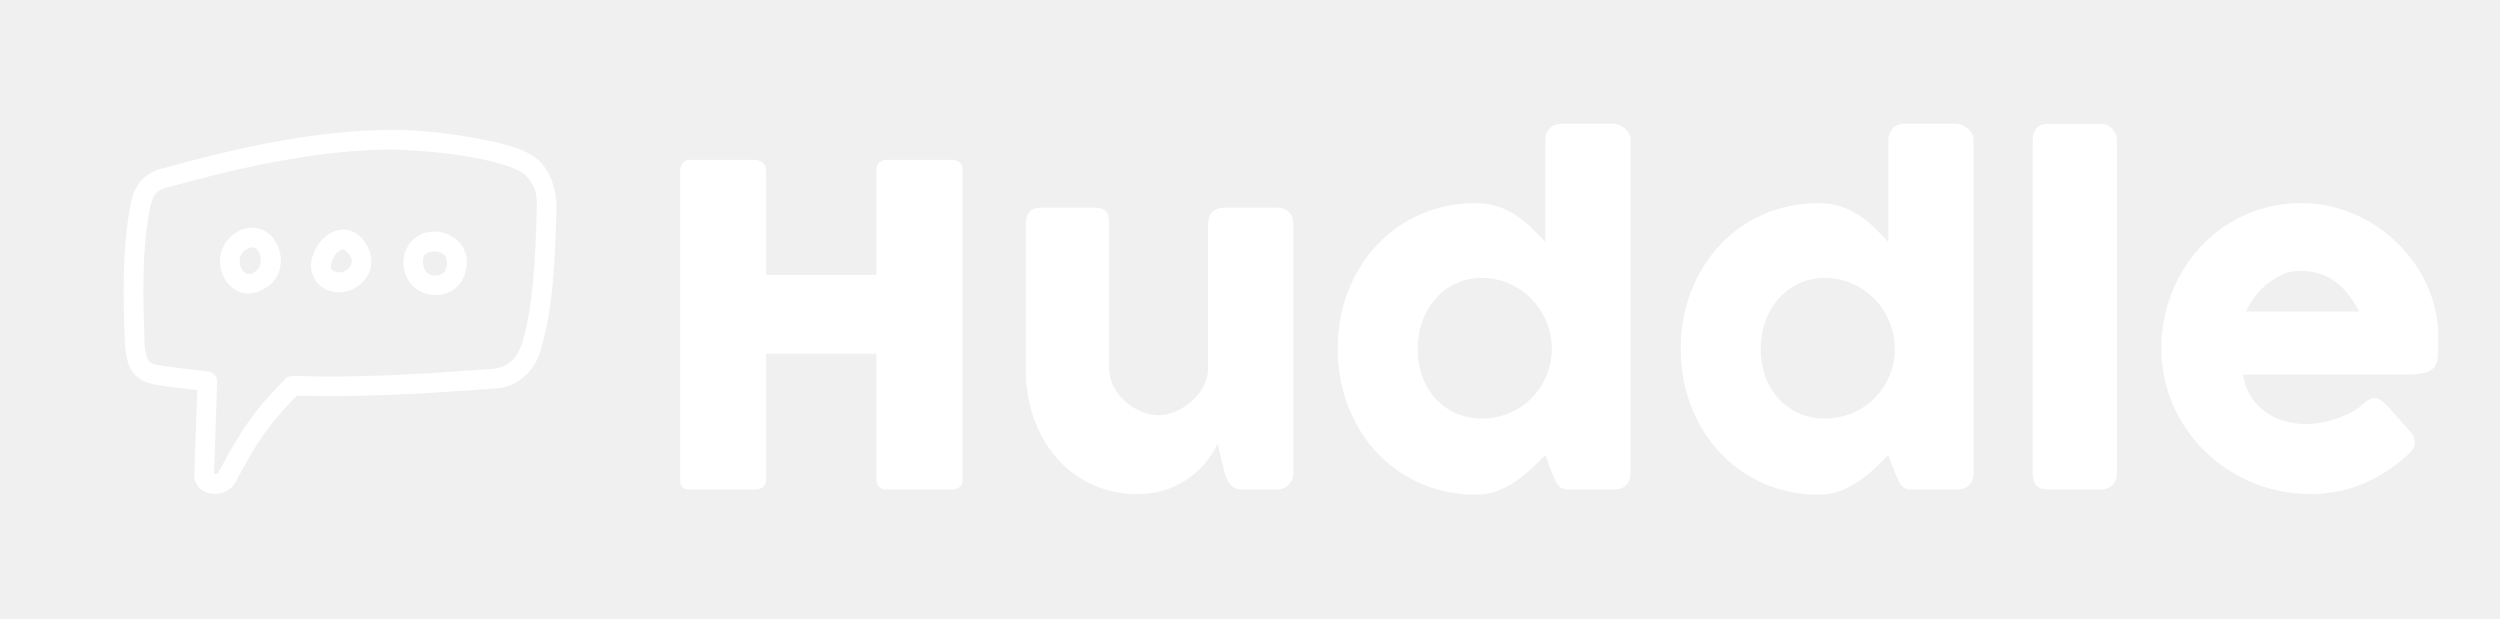
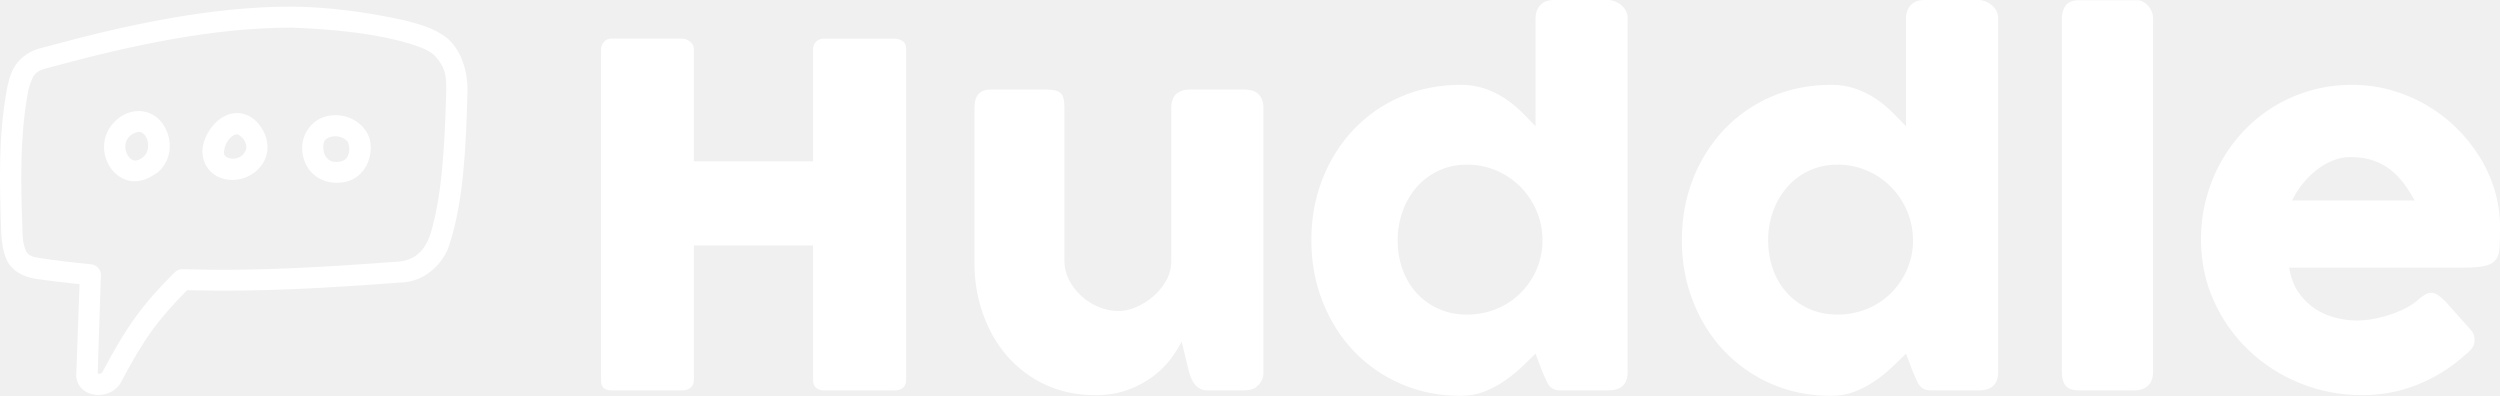
- <svg xmlns="http://www.w3.org/2000/svg" width="264" height="49pt" viewBox="0 0 198 49">
+ <svg xmlns="http://www.w3.org/2000/svg" width="120" height="19" viewBox="0 0 120 19">
  <g fill="#fff">
-     <path d="M31.184 10.285c-5.91-.004-12.075 1.328-18.301 3.055-.79.16-1.563.676-1.969 1.316-.375.602-.512 1.207-.629 1.844-.605 3.387-.531 6.715-.406 10.398.027.844.156 1.848.547 2.454.414.613 1.117 1.003 1.96 1.132 1.083.164 2.16.29 3.239.403l-.238 6.656c-.04.527.222.969.543 1.223.289.218.61.316.937.34.656.05 1.43-.235 1.813-.961 1.68-3.235 2.734-4.66 4.832-6.81 5.48.138 10.261-.167 15.672-.57 1.914-.046 3.23-1.613 3.578-2.863 1.035-3.238 1.199-7.234 1.308-11.277.047-1.602-.508-3.172-1.492-4.004-.937-.758-2.066-1.031-3.105-1.312-2.883-.653-5.766-1.004-8.29-1.024zm7.875 2.531c1.039.282 1.957.555 2.53 1.024.966 1.023.934 1.707.923 2.812-.11 3.918-.297 7.723-1.184 10.606-.383 1.074-1.043 1.84-2.3 1.953-5.516.41-10.301.727-15.844.566a.792.792 0 0 0-.582.23c-2.329 2.352-3.52 3.99-5.297 7.407-.04.078-.13.125-.242.133-.07-.004-.102-.063-.106-.113l.238-7.22a.804.804 0 0 0-.695-.8 73.176 73.176 0 0 1-3.871-.477c-.555-.082-.758-.234-.91-.46-.266-.633-.262-1.024-.281-1.63-.126-3.656-.184-6.847.374-10.023.055-.472.231-.953.418-1.351.31-.485.782-.555 1.258-.688 6.086-1.68 12.04-2.937 17.649-2.941 2.75.097 5.633.375 7.922.972zm-21.024 6.192c-.84 1.004-.758 2.367-.11 3.281.34.48.868.863 1.509.95.836.07 1.367-.27 1.937-.657 1.035-.898 1.14-2.469.352-3.605a2.184 2.184 0 0 0-1.696-.946c-.898.008-1.507.407-1.992.977zm9.07-.82c-.835.027-1.511.605-1.925 1.23-.47.71-.746 1.605-.364 2.484.735 1.684 3.274 1.664 4.286-.05.464-.79.347-1.688 0-2.336-.348-.653-.872-1.184-1.633-1.305a1.934 1.934 0 0 0-.364-.023zm7.364.156a2.895 2.895 0 0 0-.778.086c-1.004.27-1.859 1.304-1.73 2.629.066.668.371 1.32.926 1.765.554.45 1.355.649 2.203.477.972-.2 1.578-.985 1.777-1.742.203-.758.153-1.528-.316-2.153a2.655 2.655 0 0 0-2.082-1.062zM19.96 19.586c.184.004.332.062.484.281.34.492.246 1.235-.097 1.535-.34.297-.555.325-.707.305-.149-.023-.301-.125-.438-.316-.258-.368-.336-.961.008-1.387.18-.242.516-.395.75-.418zm7.254.172c.027.004.355.195.512.488.156.293.183.563.035.813-.442.75-1.38.546-1.52.222-.055-.125-.015-.625.242-1.011.258-.391.578-.536.73-.512zm8.082.57c.047.067.164.492.074.828-.09.34-.238.547-.598.621-.46.098-.718 0-.914-.156-.191-.156-.324-.422-.351-.707-.07-.703.183-.867.586-.973.465-.117.992.086 1.203.387zm0 0M53.867 13.434a.892.892 0 0 1 .219-.536.665.665 0 0 1 .535-.238h5.223c.176 0 .36.074.547.219a.68.68 0 0 1 .28.555v8.336h8.74v-8.336a.768.768 0 0 1 .793-.773h5.151c.235 0 .438.058.614.175.176.117.265.305.265.562V38c0 .258-.078.45-.23.578-.152.129-.352.195-.598.195h-5.203a.845.845 0 0 1-.574-.195c-.145-.129-.219-.32-.219-.578v-9.988h-8.738V38c0 .246-.078.438-.238.57-.157.137-.371.203-.641.203h-5.172c-.492 0-.742-.23-.754-.687zm48.11 25.039a1.1 1.1 0 0 1-.485.246 2.422 2.422 0 0 1-.484.054h-2.656c-.211 0-.391-.039-.543-.113a1.197 1.197 0 0 1-.387-.308 1.842 1.842 0 0 1-.266-.442 3.71 3.71 0 0 1-.176-.508l-.543-2.25c-.175.364-.433.774-.765 1.239a6.65 6.65 0 0 1-1.274 1.3 7.077 7.077 0 0 1-1.847 1.02c-.715.277-1.535.414-2.461.414-1.336 0-2.55-.258-3.64-.773a8.372 8.372 0 0 1-2.79-2.11c-.765-.89-1.36-1.933-1.781-3.12a11.327 11.327 0 0 1-.633-3.81V17.797c0-.445.094-.785.29-1.012.19-.23.5-.344.921-.344h4.063c.503 0 .847.086 1.039.254.187.172.28.5.28.996v11.446c0 .504.114.98.34 1.433a4.282 4.282 0 0 0 2.18 2.012c.477.2.961.3 1.454.3.421 0 .859-.1 1.308-.3.453-.2.867-.465 1.25-.797.379-.336.695-.73.942-1.18.246-.453.367-.93.367-1.433v-11.43c0-.199.039-.398.113-.597a.963.963 0 0 1 .344-.457c.152-.094.297-.16.43-.196.136-.035.292-.05.468-.05h3.973c.504 0 .867.12 1.09.367.222.246.336.578.336.988v19.676c0 .222-.051.425-.153.613a1.091 1.091 0 0 1-.41.441zm20.414-2.426c-.317.316-.668.656-1.047 1.02-.383.363-.801.703-1.258 1.019-.457.316-.95.578-1.477.785a4.714 4.714 0 0 1-1.707.305c-1.593 0-3.062-.297-4.402-.895a10.537 10.537 0 0 1-3.465-2.453c-.969-1.039-1.722-2.262-2.27-3.668-.542-1.406-.816-2.918-.816-4.535 0-1.629.274-3.145.817-4.547.546-1.398 1.3-2.617 2.27-3.656a10.403 10.403 0 0 1 3.464-2.445c1.34-.59 2.809-.887 4.402-.887a5.32 5.32 0 0 1 1.77.281 6.49 6.49 0 0 1 1.457.719c.441.297.844.625 1.215.996.367.367.719.73 1.047 1.082v-8.04c0-.374.113-.69.34-.948.23-.258.574-.387 1.03-.387h3.958c.152 0 .312.035.48.098.172.066.328.156.469.273.14.117.254.258.34.422.09.164.133.344.133.543v26.289c0 .902-.473 1.355-1.422 1.355h-3.45c-.234 0-.414-.03-.542-.09a.826.826 0 0 1-.325-.253 1.64 1.64 0 0 1-.238-.422c-.07-.168-.16-.367-.266-.59zm-10.114-8.422c0 .773.121 1.496.364 2.172a5.142 5.142 0 0 0 1.027 1.75c.445.492.98.883 1.61 1.168.624.289 1.32.43 2.081.43.75 0 1.457-.133 2.121-.403.66-.27 1.239-.64 1.73-1.117a5.616 5.616 0 0 0 1.188-1.68 5.541 5.541 0 0 0 .5-2.074v-.246c0-.75-.14-1.465-.421-2.145a5.712 5.712 0 0 0-1.168-1.793 5.555 5.555 0 0 0-1.758-1.222 5.326 5.326 0 0 0-2.192-.45c-.761 0-1.457.15-2.082.45a4.827 4.827 0 0 0-1.609 1.223 5.497 5.497 0 0 0-1.027 1.792 6.341 6.341 0 0 0-.364 2.145zm37.278 8.422c-.317.316-.664.656-1.047 1.02-.38.363-.797.703-1.254 1.019-.457.316-.95.578-1.48.785a4.693 4.693 0 0 1-1.704.305c-1.593 0-3.062-.297-4.406-.895a10.561 10.561 0 0 1-3.46-2.453c-.97-1.039-1.727-2.262-2.27-3.668-.547-1.406-.817-2.918-.817-4.535 0-1.629.27-3.145.817-4.547a11.299 11.299 0 0 1 2.27-3.656 10.427 10.427 0 0 1 3.46-2.445c1.344-.59 2.813-.887 4.406-.887.645 0 1.235.094 1.766.281a6.52 6.52 0 0 1 1.46.719c.438.297.845.625 1.212.996.37.367.719.73 1.047 1.082v-8.04c0-.374.117-.69.343-.948.23-.258.57-.387 1.028-.387h3.957c.152 0 .312.035.484.098.168.066.324.156.465.273.14.117.258.258.344.422.09.164.133.344.133.543v26.289c0 .902-.477 1.355-1.426 1.355h-3.446c-.234 0-.417-.03-.546-.09a.855.855 0 0 1-.325-.253 1.764 1.764 0 0 1-.238-.422c-.07-.168-.156-.367-.262-.59zm-10.11-8.422c0 .773.121 1.496.36 2.172a5.214 5.214 0 0 0 1.03 1.75c.446.492.981.883 1.606 1.168.63.289 1.325.43 2.086.43a5.55 5.55 0 0 0 2.118-.403 5.36 5.36 0 0 0 1.734-1.117 5.616 5.616 0 0 0 1.187-1.68 5.541 5.541 0 0 0 .5-2.074v-.246a5.656 5.656 0 0 0-1.594-3.938 5.468 5.468 0 0 0-1.757-1.222 5.295 5.295 0 0 0-2.188-.45c-.761 0-1.457.15-2.086.45a4.851 4.851 0 0 0-1.605 1.223 5.577 5.577 0 0 0-1.031 1.792 6.436 6.436 0 0 0-.36 2.145zm21.54-16.477c0-.375.093-.691.28-.949.188-.258.512-.386.97-.386h4.308c.117 0 .238.03.367.097.13.063.25.152.36.27.113.117.207.258.28.422.079.164.118.347.118.546v26.27c0 .445-.129.785-.379 1.012-.254.23-.578.343-.976.343h-4.079c-.457 0-.78-.113-.968-.343-.188-.227-.282-.567-.282-1.012zm29.609 24.954a11.67 11.67 0 0 1-3.48 2.222c-1.29.535-2.657.801-4.098.801-1.606 0-3.121-.293-4.551-.879a11.8 11.8 0 0 1-3.766-2.437 11.656 11.656 0 0 1-2.566-3.664c-.633-1.407-.95-2.938-.95-4.59 0-1.032.126-2.032.38-3 .25-.965.609-1.871 1.07-2.715a11.743 11.743 0 0 1 1.687-2.332 10.792 10.792 0 0 1 4.899-2.996c.96-.282 1.976-.422 3.043-.422.972 0 1.914.129 2.832.387a11.04 11.04 0 0 1 4.781 2.777 11.35 11.35 0 0 1 1.723 2.156c.48.777.851 1.61 1.117 2.496.262.883.394 1.797.394 2.735 0 .609-.007 1.105-.027 1.492-.016.387-.105.695-.27.926-.164.226-.437.386-.82.472-.379.09-.941.133-1.68.133h-12.66c.118.75.356 1.379.715 1.883.356.504.77.906 1.238 1.203.47.3.97.512 1.497.64a6.294 6.294 0 0 0 1.492.196c.422 0 .855-.043 1.3-.133a8.748 8.748 0 0 0 1.293-.351 7.331 7.331 0 0 0 1.145-.508c.344-.196.625-.399.836-.61.187-.152.348-.265.48-.34a.86.86 0 0 1 .434-.117c.152 0 .309.055.465.16.16.106.336.258.535.458l1.863 2.109c.13.152.211.289.246.414.036.121.055.25.055.379a.977.977 0 0 1-.195.605c-.13.168-.281.32-.457.45zm-8.457-14.649c-.457 0-.899.09-1.328.274-.426.18-.829.421-1.204.726a6.37 6.37 0 0 0-1.011 1.04 6.486 6.486 0 0 0-.73 1.179h8.988a10.599 10.599 0 0 0-.801-1.266 5.564 5.564 0 0 0-.985-1.023 4.295 4.295 0 0 0-1.265-.684c-.477-.164-1.031-.246-1.664-.246zm0 0" />
+     <path d="M14.003 0.318C10.134 0.316 6.098 1.177 2.023 2.294C1.506 2.397 1 2.731 0.734 3.145C0.488 3.534 0.399 3.925 0.322 4.337C-0.074 6.527 -0.026 8.679 0.056 11.061C0.074 11.606 0.158 12.256 0.414 12.647C0.685 13.044 1.146 13.296 1.697 13.379C2.406 13.485 3.111 13.567 3.818 13.64L3.662 17.944C3.636 18.285 3.807 18.57 4.017 18.735C4.207 18.876 4.417 18.939 4.631 18.955C5.06 18.987 5.567 18.803 5.817 18.333C6.917 16.241 7.607 15.32 8.981 13.93C12.568 14.019 15.697 13.822 19.24 13.561C20.492 13.531 21.354 12.518 21.582 11.71C22.259 9.616 22.367 7.032 22.438 4.418C22.469 3.382 22.105 2.367 21.461 1.829C20.848 1.339 20.109 1.162 19.429 0.98C17.541 0.558 15.654 0.331 14.002 0.318H14.003ZM19.158 1.955C19.838 2.137 20.439 2.314 20.814 2.617C21.446 3.278 21.425 3.721 21.418 4.435C21.346 6.969 21.224 9.429 20.643 11.293C20.392 11.988 19.96 12.483 19.137 12.556C15.527 12.821 12.394 13.026 8.766 12.922C8.695 12.92 8.625 12.932 8.56 12.958C8.494 12.983 8.435 13.022 8.385 13.071C6.86 14.592 6.081 15.651 4.917 17.86C4.891 17.911 4.832 17.941 4.759 17.947C4.713 17.944 4.692 17.906 4.69 17.873L4.845 13.205C4.846 13.079 4.8 12.957 4.716 12.862C4.633 12.767 4.517 12.705 4.39 12.688C3.543 12.607 2.698 12.504 1.856 12.379C1.493 12.326 1.36 12.228 1.261 12.082C1.087 11.672 1.089 11.419 1.077 11.028C0.994 8.664 0.956 6.6 1.322 4.546C1.358 4.241 1.473 3.93 1.595 3.673C1.798 3.359 2.107 3.314 2.419 3.228C6.403 2.142 10.3 1.329 13.972 1.326C15.772 1.389 17.659 1.569 19.158 1.955V1.955ZM5.395 5.959C4.845 6.608 4.899 7.489 5.323 8.08C5.546 8.391 5.891 8.638 6.311 8.695C6.858 8.74 7.206 8.52 7.579 8.27C8.257 7.689 8.325 6.673 7.809 5.939C7.685 5.759 7.52 5.61 7.327 5.504C7.134 5.398 6.92 5.337 6.699 5.327C6.111 5.332 5.713 5.59 5.395 5.959V5.959ZM11.333 5.428C10.786 5.446 10.344 5.82 10.072 6.224C9.765 6.683 9.584 7.262 9.834 7.83C10.315 8.919 11.977 8.906 12.64 7.798C12.944 7.287 12.867 6.706 12.64 6.287C12.412 5.865 12.069 5.522 11.571 5.443C11.492 5.431 11.412 5.426 11.333 5.428V5.428ZM16.153 5.529C15.982 5.525 15.81 5.544 15.644 5.585C14.987 5.76 14.427 6.428 14.511 7.285C14.555 7.717 14.754 8.138 15.117 8.426C15.48 8.717 16.005 8.846 16.56 8.735C17.196 8.605 17.593 8.098 17.723 7.608C17.856 7.118 17.823 6.62 17.516 6.216C17.357 6.006 17.151 5.836 16.915 5.717C16.679 5.598 16.418 5.533 16.153 5.529V5.529ZM6.655 6.332C6.776 6.335 6.873 6.373 6.972 6.514C7.195 6.832 7.133 7.313 6.909 7.507C6.686 7.699 6.545 7.717 6.446 7.704C6.348 7.689 6.249 7.623 6.159 7.5C5.99 7.262 5.939 6.878 6.164 6.603C6.282 6.446 6.502 6.347 6.655 6.332ZM11.404 6.444C11.422 6.446 11.636 6.57 11.739 6.759C11.841 6.949 11.859 7.123 11.762 7.285C11.473 7.77 10.859 7.638 10.767 7.428C10.731 7.348 10.757 7.024 10.925 6.775C11.094 6.522 11.304 6.428 11.403 6.444H11.404ZM16.695 6.812C16.725 6.856 16.802 7.13 16.743 7.348C16.684 7.567 16.587 7.701 16.351 7.749C16.05 7.813 15.881 7.749 15.753 7.648C15.628 7.547 15.541 7.375 15.523 7.191C15.477 6.737 15.643 6.631 15.907 6.562C16.211 6.486 16.556 6.618 16.695 6.812ZM28.851 2.354C28.859 2.226 28.909 2.104 28.994 2.008C29.037 1.957 29.091 1.917 29.152 1.891C29.212 1.864 29.278 1.851 29.345 1.854H32.764C32.879 1.854 32.999 1.902 33.122 1.996C33.179 2.037 33.225 2.091 33.257 2.153C33.289 2.215 33.306 2.284 33.305 2.354V7.745H39.026V2.354C39.026 2.288 39.039 2.221 39.065 2.16C39.091 2.098 39.13 2.042 39.178 1.995C39.227 1.949 39.284 1.912 39.347 1.888C39.41 1.864 39.478 1.852 39.545 1.855H42.917C43.071 1.855 43.204 1.892 43.319 1.968C43.434 2.043 43.493 2.165 43.493 2.331V18.239C43.493 18.406 43.442 18.53 43.342 18.613C43.243 18.697 43.112 18.739 42.951 18.739H39.545C39.408 18.745 39.274 18.7 39.169 18.613C39.074 18.53 39.026 18.406 39.026 18.239V11.781H33.306V18.239C33.306 18.398 33.255 18.523 33.15 18.608C33.047 18.697 32.907 18.739 32.73 18.739H29.345C29.023 18.739 28.859 18.591 28.851 18.295V2.354ZM60.344 18.545C60.254 18.624 60.145 18.678 60.027 18.704C59.923 18.727 59.816 18.738 59.71 18.739H57.971C57.833 18.739 57.715 18.714 57.616 18.666C57.518 18.618 57.432 18.55 57.363 18.467C57.291 18.38 57.233 18.284 57.188 18.181C57.142 18.075 57.104 17.965 57.073 17.853L56.718 16.398C56.603 16.633 56.434 16.898 56.217 17.199C55.979 17.516 55.699 17.799 55.383 18.04C55.016 18.318 54.608 18.54 54.174 18.699C53.706 18.878 53.169 18.967 52.563 18.967C51.688 18.967 50.894 18.8 50.18 18.467C49.481 18.144 48.859 17.679 48.354 17.103C47.853 16.527 47.464 15.853 47.188 15.085C46.908 14.293 46.768 13.46 46.774 12.621V5.176C46.774 4.888 46.835 4.668 46.964 4.521C47.088 4.372 47.291 4.299 47.566 4.299H50.226C50.555 4.299 50.781 4.354 50.906 4.463C51.029 4.574 51.09 4.786 51.09 5.107V12.508C51.09 12.834 51.164 13.142 51.312 13.435C51.616 14.023 52.122 14.484 52.739 14.736C53.051 14.865 53.368 14.93 53.691 14.93C53.967 14.93 54.253 14.865 54.547 14.736C54.844 14.607 55.115 14.435 55.365 14.221C55.614 14.003 55.82 13.749 55.982 13.458C56.143 13.165 56.222 12.856 56.222 12.531V5.14C56.222 5.011 56.248 4.883 56.296 4.754C56.339 4.635 56.418 4.532 56.521 4.459C56.621 4.398 56.716 4.355 56.803 4.332C56.892 4.309 56.994 4.299 57.109 4.299H59.71C60.04 4.299 60.278 4.377 60.423 4.537C60.569 4.696 60.644 4.91 60.644 5.176V17.899C60.644 18.042 60.61 18.174 60.543 18.295C60.483 18.413 60.39 18.512 60.275 18.58L60.344 18.545ZM73.707 16.977C73.5 17.181 73.27 17.401 73.022 17.636C72.771 17.871 72.498 18.091 72.199 18.295C71.9 18.499 71.577 18.669 71.232 18.803C70.875 18.936 70.496 19.003 70.114 19C69.072 19 68.11 18.808 67.233 18.421C66.376 18.05 65.604 17.51 64.965 16.835C64.33 16.163 63.837 15.372 63.479 14.463C63.124 13.554 62.944 12.576 62.944 11.531C62.944 10.477 63.124 9.497 63.479 8.59C63.837 7.686 64.33 6.898 64.965 6.226C65.603 5.551 66.375 5.013 67.233 4.645C68.11 4.264 69.072 4.072 70.114 4.072C70.508 4.067 70.9 4.129 71.273 4.254C71.609 4.368 71.93 4.525 72.227 4.718C72.515 4.91 72.779 5.123 73.022 5.362C73.262 5.6 73.493 5.835 73.707 6.062V0.863C73.707 0.621 73.781 0.417 73.93 0.25C74.081 0.083 74.306 0 74.604 0H77.195C77.295 0 77.4 0.023 77.509 0.063C77.622 0.106 77.724 0.164 77.816 0.24C77.908 0.316 77.983 0.407 78.039 0.513C78.098 0.619 78.126 0.735 78.126 0.864V17.863C78.126 18.446 77.817 18.739 77.195 18.739H74.937C74.784 18.739 74.666 18.72 74.582 18.681C74.498 18.645 74.425 18.589 74.369 18.517C74.304 18.435 74.251 18.343 74.213 18.245C74.168 18.136 74.109 18.007 74.039 17.863L73.707 16.977ZM67.087 11.531C67.087 12.03 67.166 12.498 67.325 12.935C67.471 13.353 67.699 13.737 67.997 14.067C68.289 14.385 68.639 14.638 69.051 14.822C69.46 15.009 69.915 15.1 70.413 15.1C70.904 15.1 71.367 15.014 71.802 14.839C72.234 14.665 72.613 14.426 72.934 14.117C73.259 13.806 73.523 13.437 73.712 13.031C73.908 12.609 74.019 12.153 74.039 11.69V11.531C74.039 11.046 73.948 10.583 73.764 10.144C73.585 9.713 73.326 9.32 72.999 8.984C72.671 8.65 72.28 8.381 71.848 8.194C71.396 7.998 70.907 7.899 70.413 7.903C69.915 7.903 69.46 8 69.051 8.194C68.647 8.381 68.288 8.651 67.997 8.985C67.701 9.326 67.473 9.719 67.325 10.144C67.165 10.589 67.085 11.058 67.087 11.531V11.531ZM91.489 16.977C91.282 17.181 91.055 17.401 90.804 17.636C90.555 17.871 90.282 18.091 89.983 18.295C89.684 18.499 89.361 18.669 89.014 18.803C88.658 18.936 88.28 19.003 87.899 19C86.856 19 85.894 18.808 85.014 18.421C84.159 18.049 83.388 17.51 82.75 16.835C82.115 16.163 81.619 15.372 81.264 14.463C80.906 13.554 80.729 12.576 80.729 11.531C80.729 10.477 80.906 9.497 81.264 8.59C81.601 7.716 82.106 6.913 82.75 6.226C83.387 5.552 84.158 5.014 85.014 4.645C85.894 4.264 86.856 4.072 87.899 4.072C88.321 4.072 88.707 4.133 89.055 4.254C89.392 4.368 89.713 4.525 90.01 4.718C90.297 4.91 90.564 5.123 90.804 5.362C91.046 5.6 91.275 5.835 91.489 6.062V0.863C91.489 0.621 91.566 0.417 91.714 0.25C91.864 0.083 92.087 0 92.387 0H94.977C95.076 0 95.181 0.023 95.294 0.063C95.404 0.106 95.506 0.164 95.598 0.24C95.69 0.316 95.767 0.407 95.823 0.513C95.882 0.619 95.91 0.735 95.91 0.864V17.863C95.91 18.446 95.598 18.739 94.977 18.739H92.721C92.568 18.739 92.448 18.72 92.364 18.681C92.28 18.645 92.207 18.588 92.151 18.517C92.087 18.434 92.034 18.342 91.995 18.245C91.949 18.136 91.893 18.007 91.824 17.863L91.489 16.977ZM84.871 11.531C84.871 12.03 84.95 12.498 85.107 12.935C85.254 13.352 85.483 13.737 85.781 14.067C86.073 14.385 86.423 14.638 86.832 14.822C87.245 15.009 87.7 15.1 88.198 15.1C88.673 15.104 89.144 15.015 89.584 14.839C90.007 14.674 90.392 14.428 90.719 14.117C91.044 13.805 91.307 13.437 91.496 13.031C91.692 12.609 91.804 12.153 91.824 11.69V11.531C91.824 10.58 91.45 9.667 90.78 8.984C90.453 8.649 90.062 8.38 89.63 8.194C89.179 7.998 88.691 7.898 88.198 7.903C87.7 7.903 87.244 8 86.832 8.194C86.43 8.382 86.072 8.651 85.782 8.985C85.486 9.326 85.257 9.719 85.107 10.144C84.949 10.589 84.87 11.059 84.871 11.531V11.531ZM98.971 0.876C98.971 0.634 99.032 0.429 99.155 0.263C99.278 0.096 99.49 0.013 99.79 0.013H102.61C102.686 0.013 102.766 0.032 102.85 0.076C102.935 0.116 103.014 0.174 103.086 0.25C103.16 0.326 103.221 0.417 103.269 0.523C103.321 0.629 103.346 0.748 103.346 0.876V17.863C103.346 18.151 103.262 18.371 103.098 18.517C102.932 18.666 102.72 18.739 102.459 18.739H99.789C99.49 18.739 99.278 18.666 99.155 18.517C99.032 18.371 98.971 18.151 98.971 17.863L98.971 0.876ZM118.354 17.012C117.687 17.621 116.915 18.108 116.076 18.449C115.231 18.795 114.336 18.967 113.393 18.967C112.342 18.967 111.35 18.777 110.414 18.398C109.498 18.034 108.661 17.499 107.949 16.823C107.239 16.148 106.669 15.343 106.269 14.453C105.855 13.544 105.647 12.554 105.647 11.485C105.647 10.818 105.73 10.171 105.896 9.546C106.059 8.922 106.294 8.336 106.596 7.79C106.9 7.244 107.271 6.738 107.701 6.282C108.573 5.362 109.681 4.693 110.908 4.345C111.536 4.162 112.201 4.072 112.899 4.072C113.536 4.072 114.152 4.155 114.753 4.322C115.934 4.649 117.011 5.267 117.883 6.118C118.315 6.535 118.694 7.004 119.011 7.512C119.325 8.014 119.568 8.553 119.742 9.126C119.914 9.697 120 10.288 120 10.894C120 11.288 119.995 11.609 119.982 11.859C119.972 12.109 119.914 12.309 119.806 12.458C119.698 12.604 119.52 12.707 119.269 12.763C119.021 12.821 118.653 12.849 118.169 12.849H109.882C109.959 13.334 110.115 13.741 110.35 14.067C110.583 14.393 110.854 14.653 111.16 14.845C111.468 15.039 111.795 15.176 112.14 15.258C112.459 15.339 112.787 15.382 113.117 15.385C113.393 15.385 113.676 15.357 113.968 15.299C114.255 15.245 114.538 15.169 114.814 15.072C115.073 14.984 115.324 14.874 115.564 14.744C115.789 14.617 115.973 14.486 116.111 14.349C116.233 14.251 116.339 14.178 116.425 14.13C116.511 14.08 116.609 14.054 116.709 14.054C116.809 14.054 116.912 14.089 117.014 14.157C117.118 14.226 117.234 14.324 117.364 14.453L118.583 15.817C118.669 15.915 118.722 16.004 118.744 16.085C118.768 16.163 118.78 16.247 118.78 16.33C118.783 16.471 118.738 16.608 118.653 16.721C118.568 16.83 118.469 16.928 118.354 17.012V17.012ZM112.818 7.54C112.518 7.54 112.229 7.598 111.948 7.717C111.669 7.833 111.406 7.989 111.16 8.186C110.914 8.385 110.692 8.61 110.498 8.859C110.312 9.095 110.152 9.351 110.021 9.621H115.904C115.749 9.336 115.574 9.063 115.38 8.803C115.194 8.556 114.978 8.333 114.735 8.141C114.486 7.949 114.206 7.799 113.907 7.699C113.595 7.593 113.232 7.54 112.818 7.54V7.54Z" fill="white" />
  </g>
</svg>
